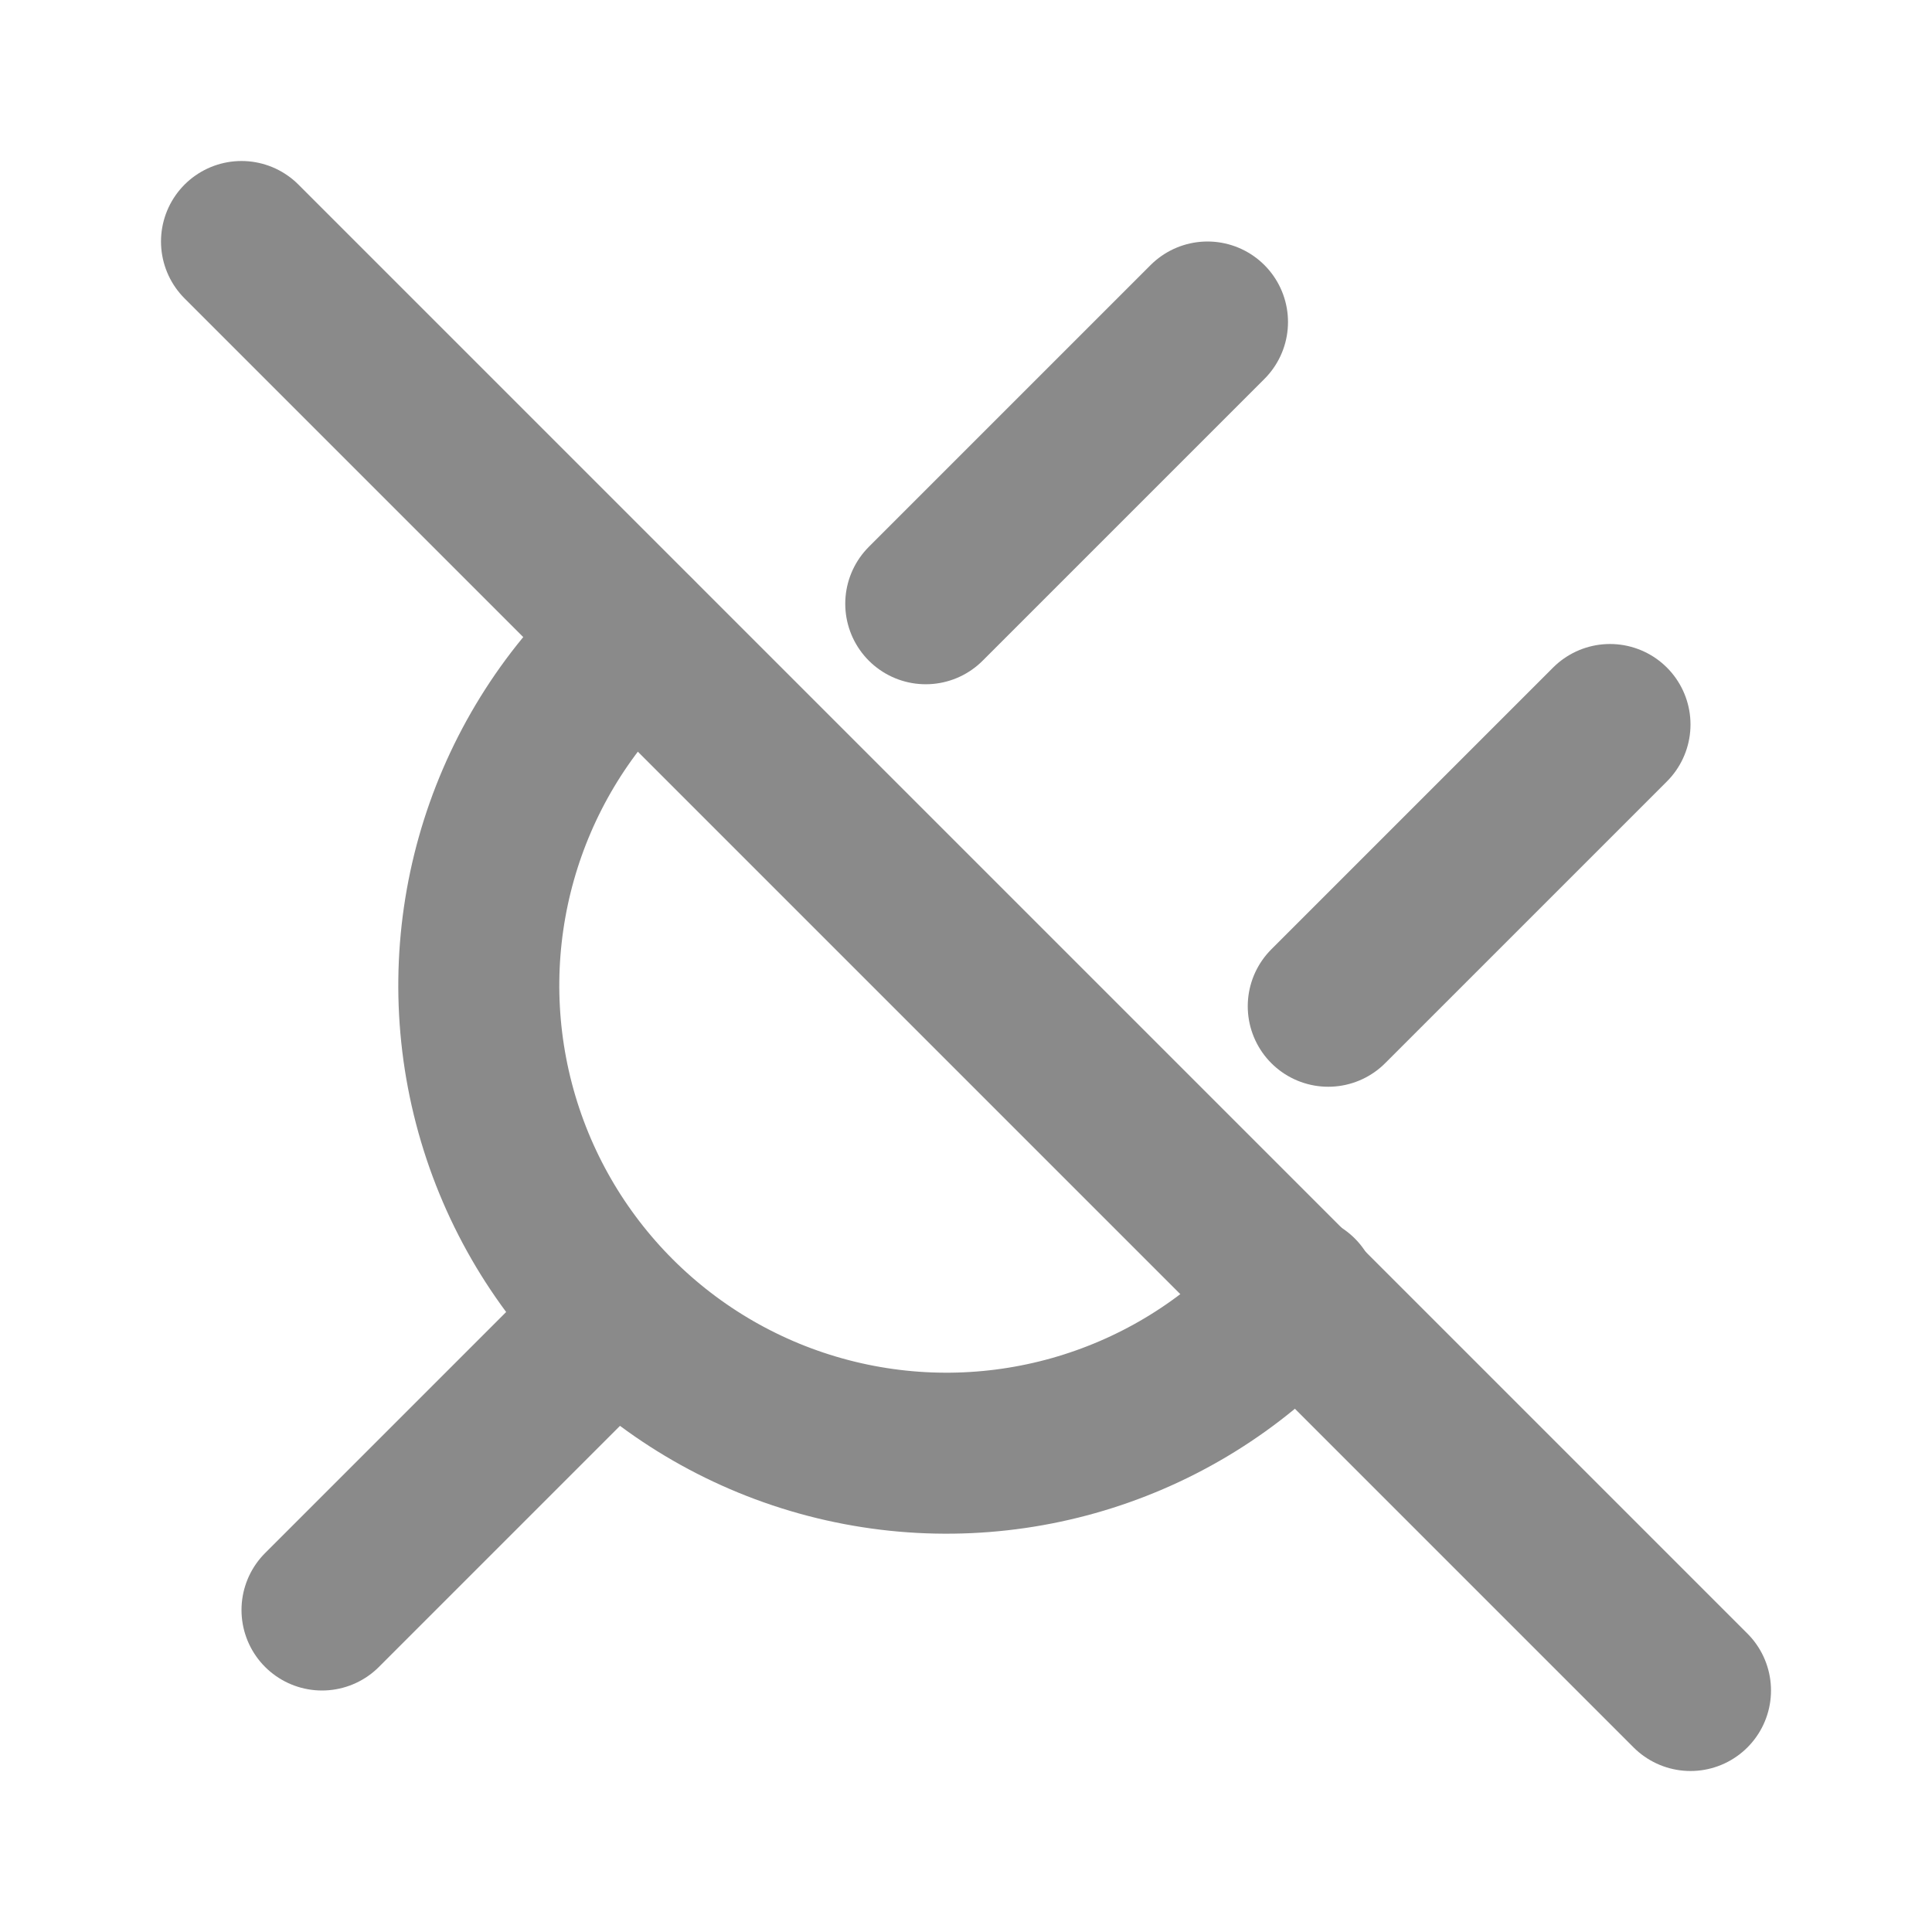
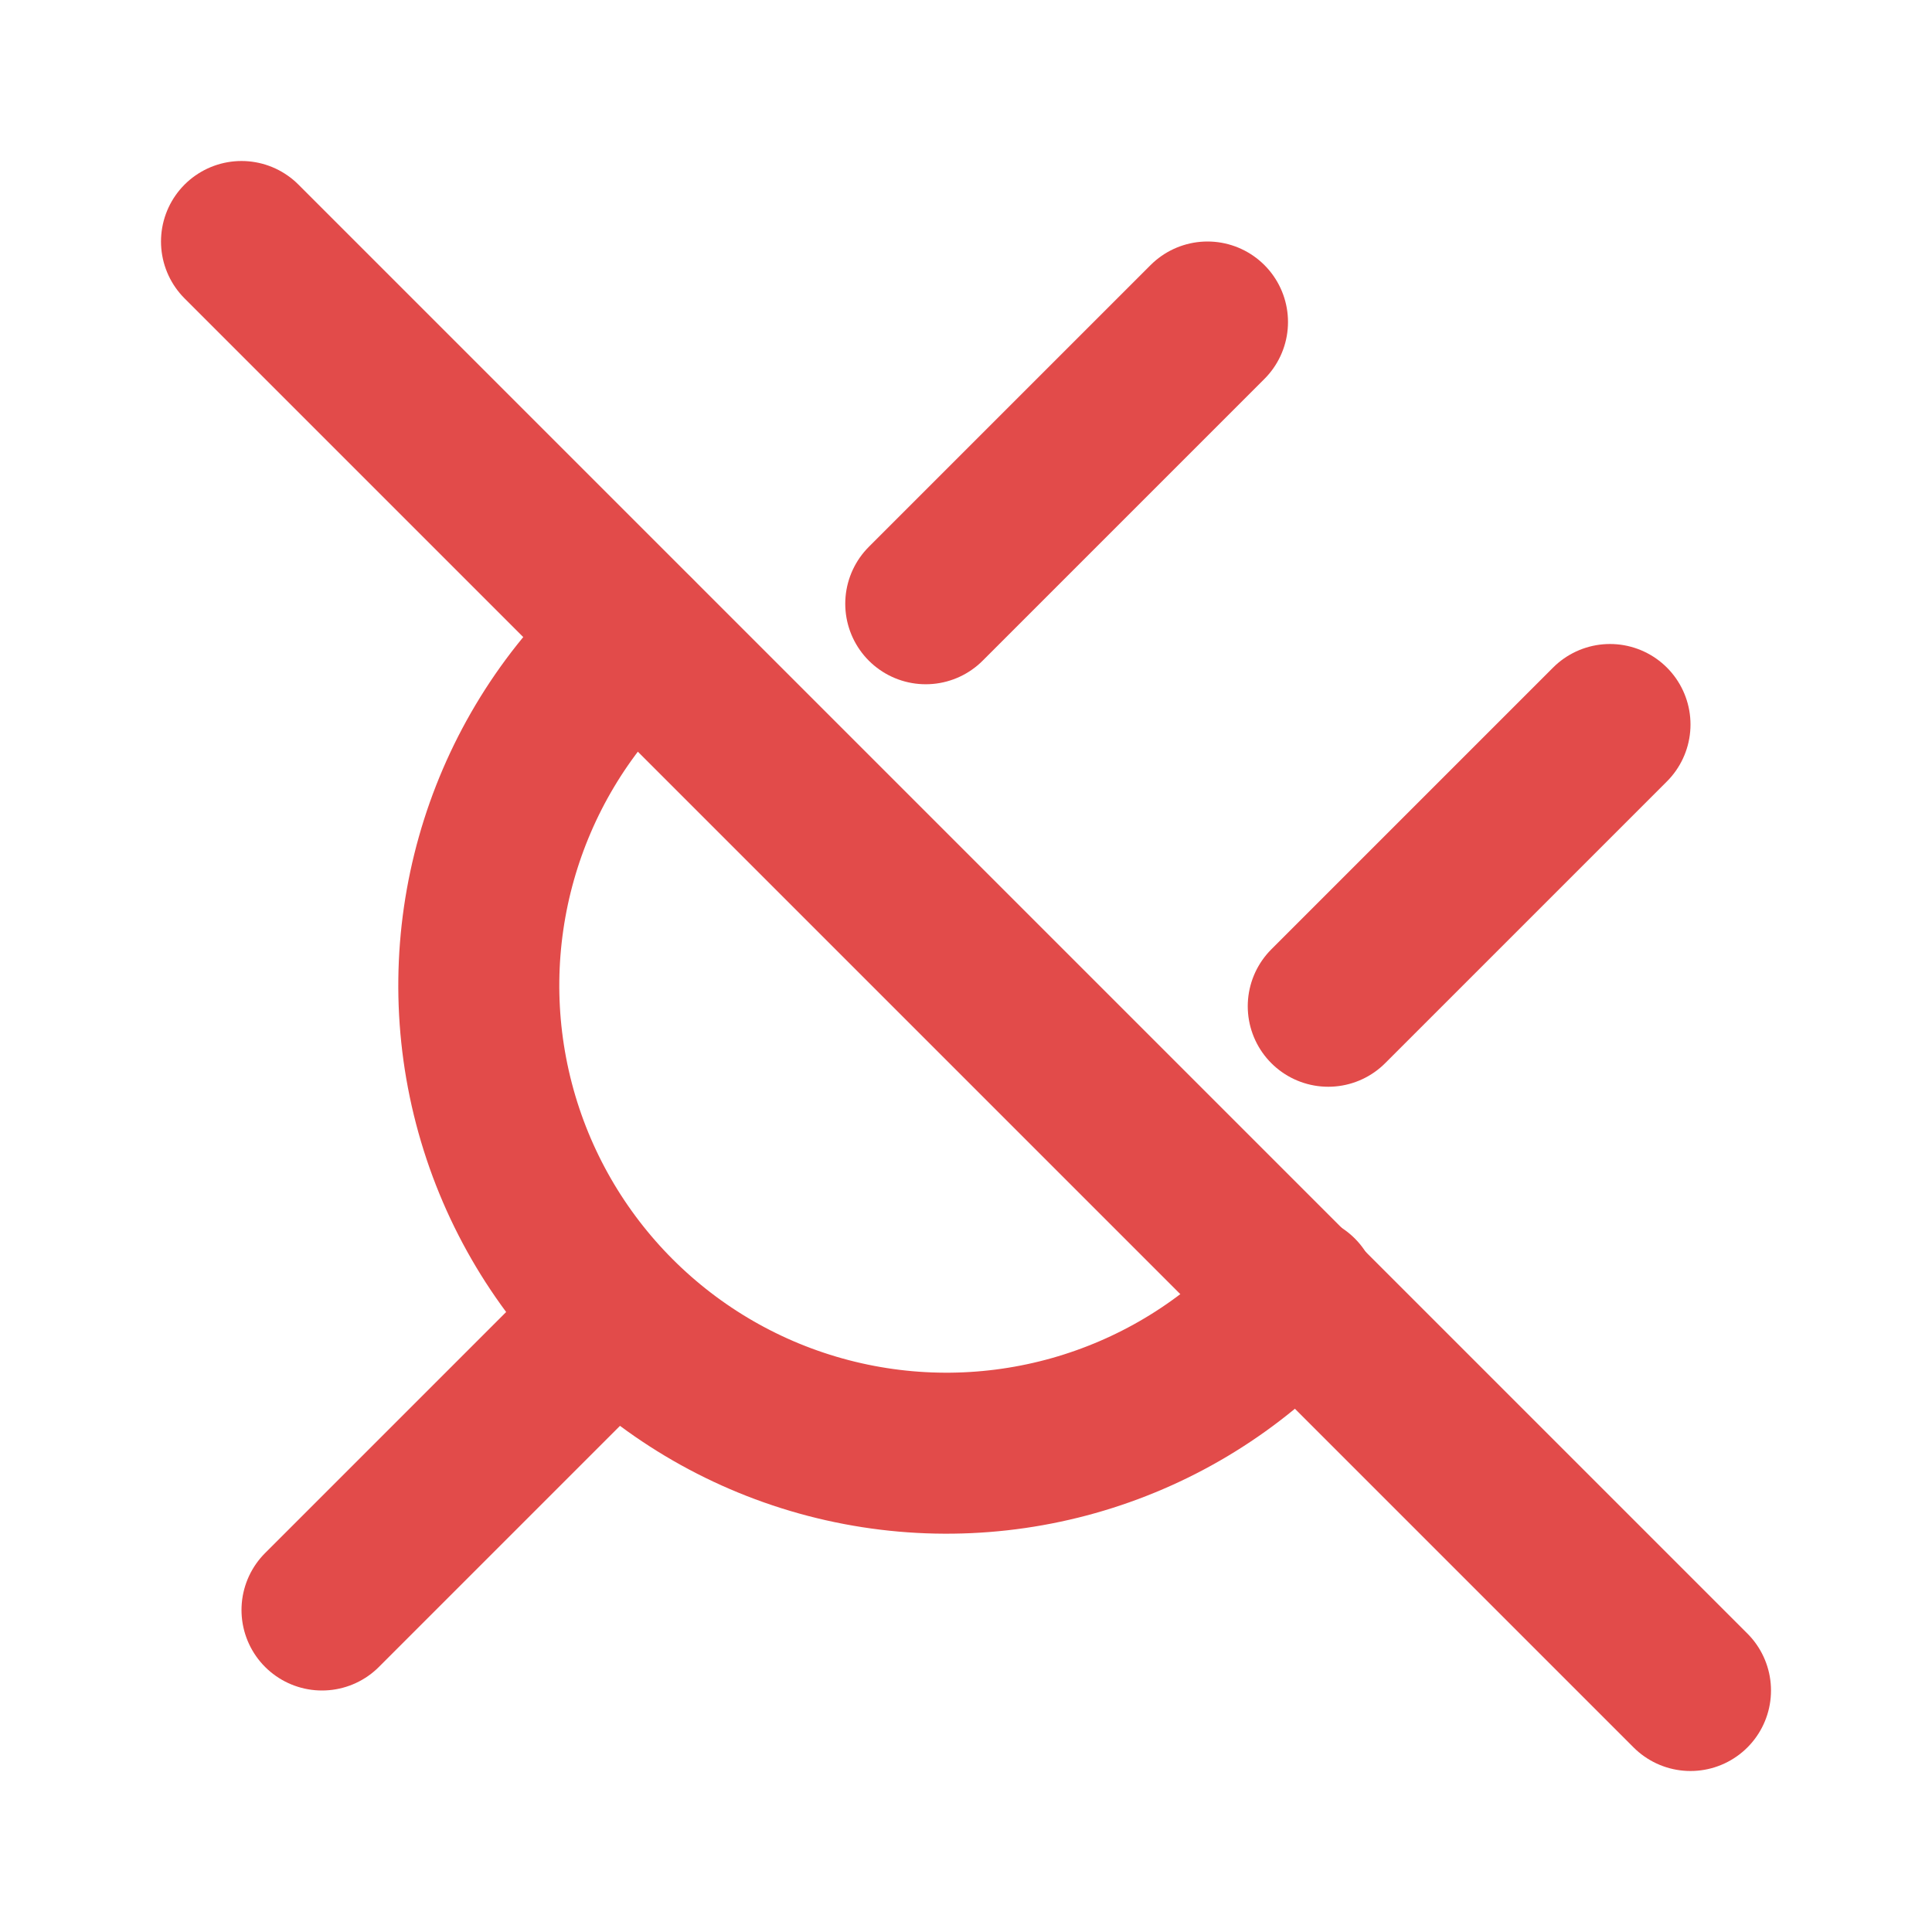
- <svg xmlns="http://www.w3.org/2000/svg" width="20" height="20" viewBox="0 0 24 24" fill="none" stroke="#8A8A8A" stroke-width="2" stroke-linecap="round" stroke-linejoin="round">
+ <svg xmlns="http://www.w3.org/2000/svg" width="20" height="20" viewBox="0 0 24 24" fill="none" stroke="#E24B4A" stroke-width="2" stroke-linecap="round" stroke-linejoin="round">
  <path d="M16.123 16.092l-.177 .177a5.81 5.81 0 1 1 -8.215 -8.215l.159 -.159" />
  <path d="M4 20l3.5 -3.5" />
  <path d="M15 4l-3.5 3.5" />
  <path d="M20 9l-3.5 3.5" />
  <path d="M3 3l18 18" />
</svg>
